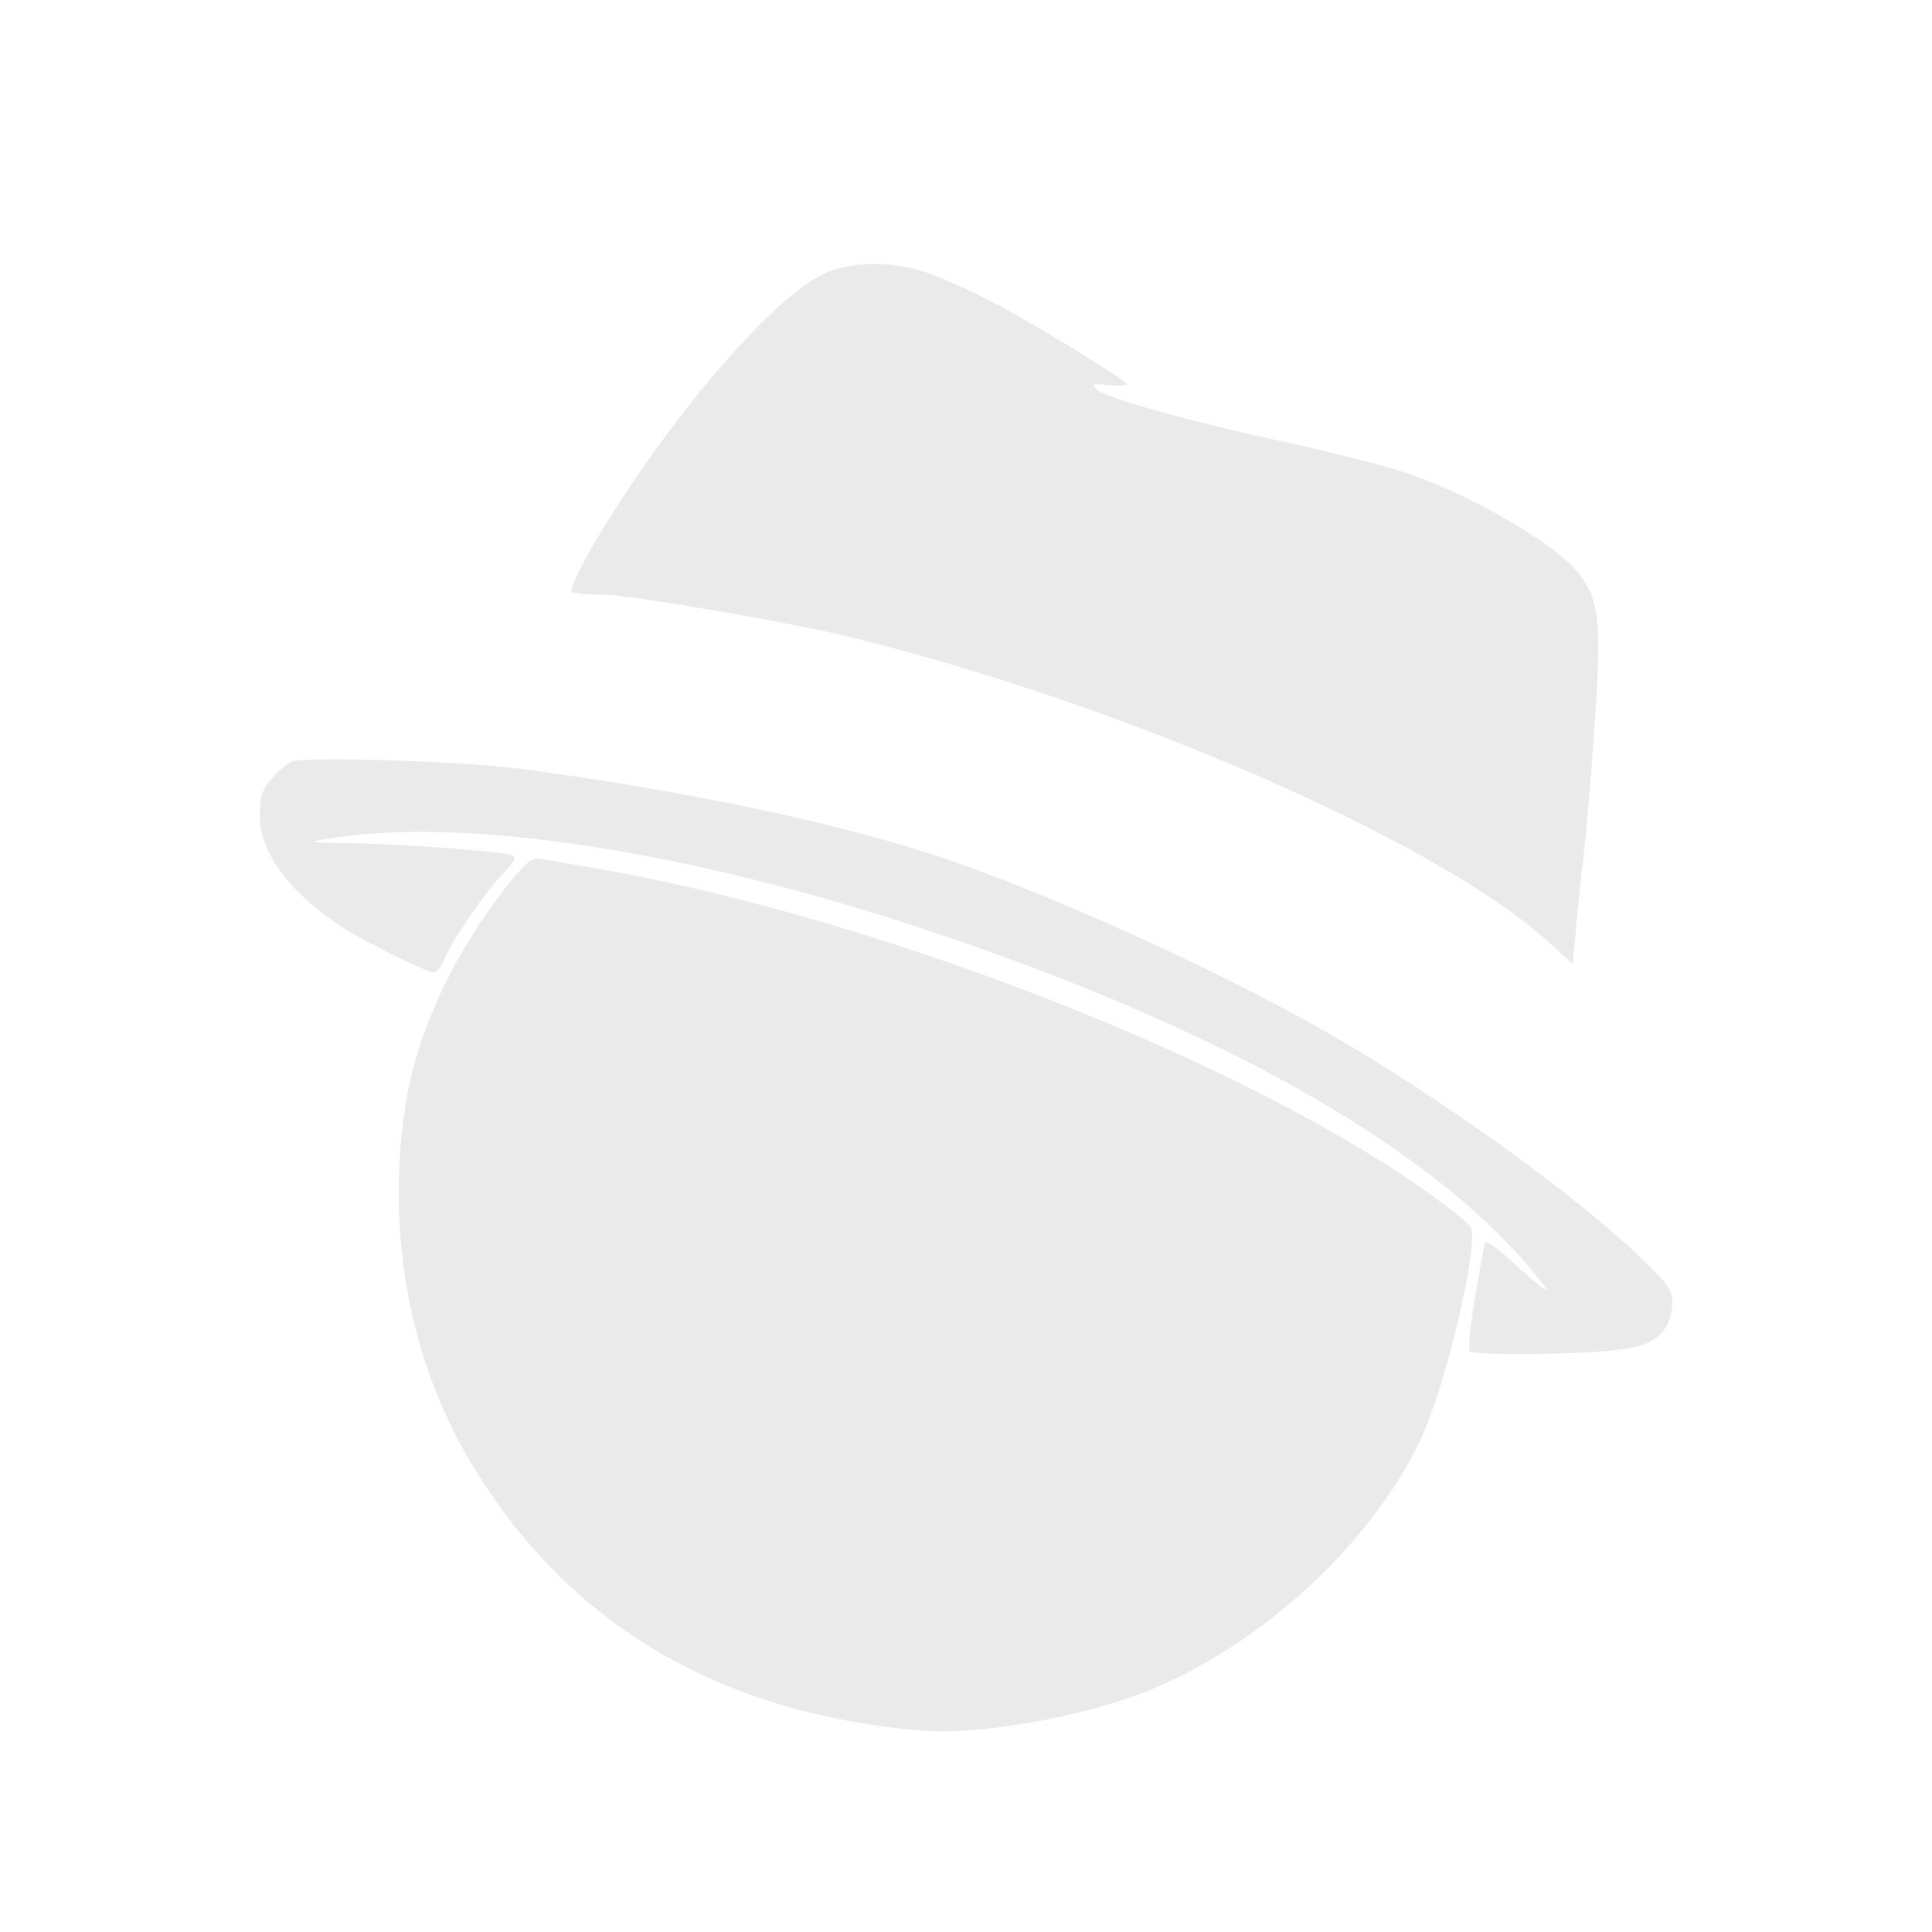
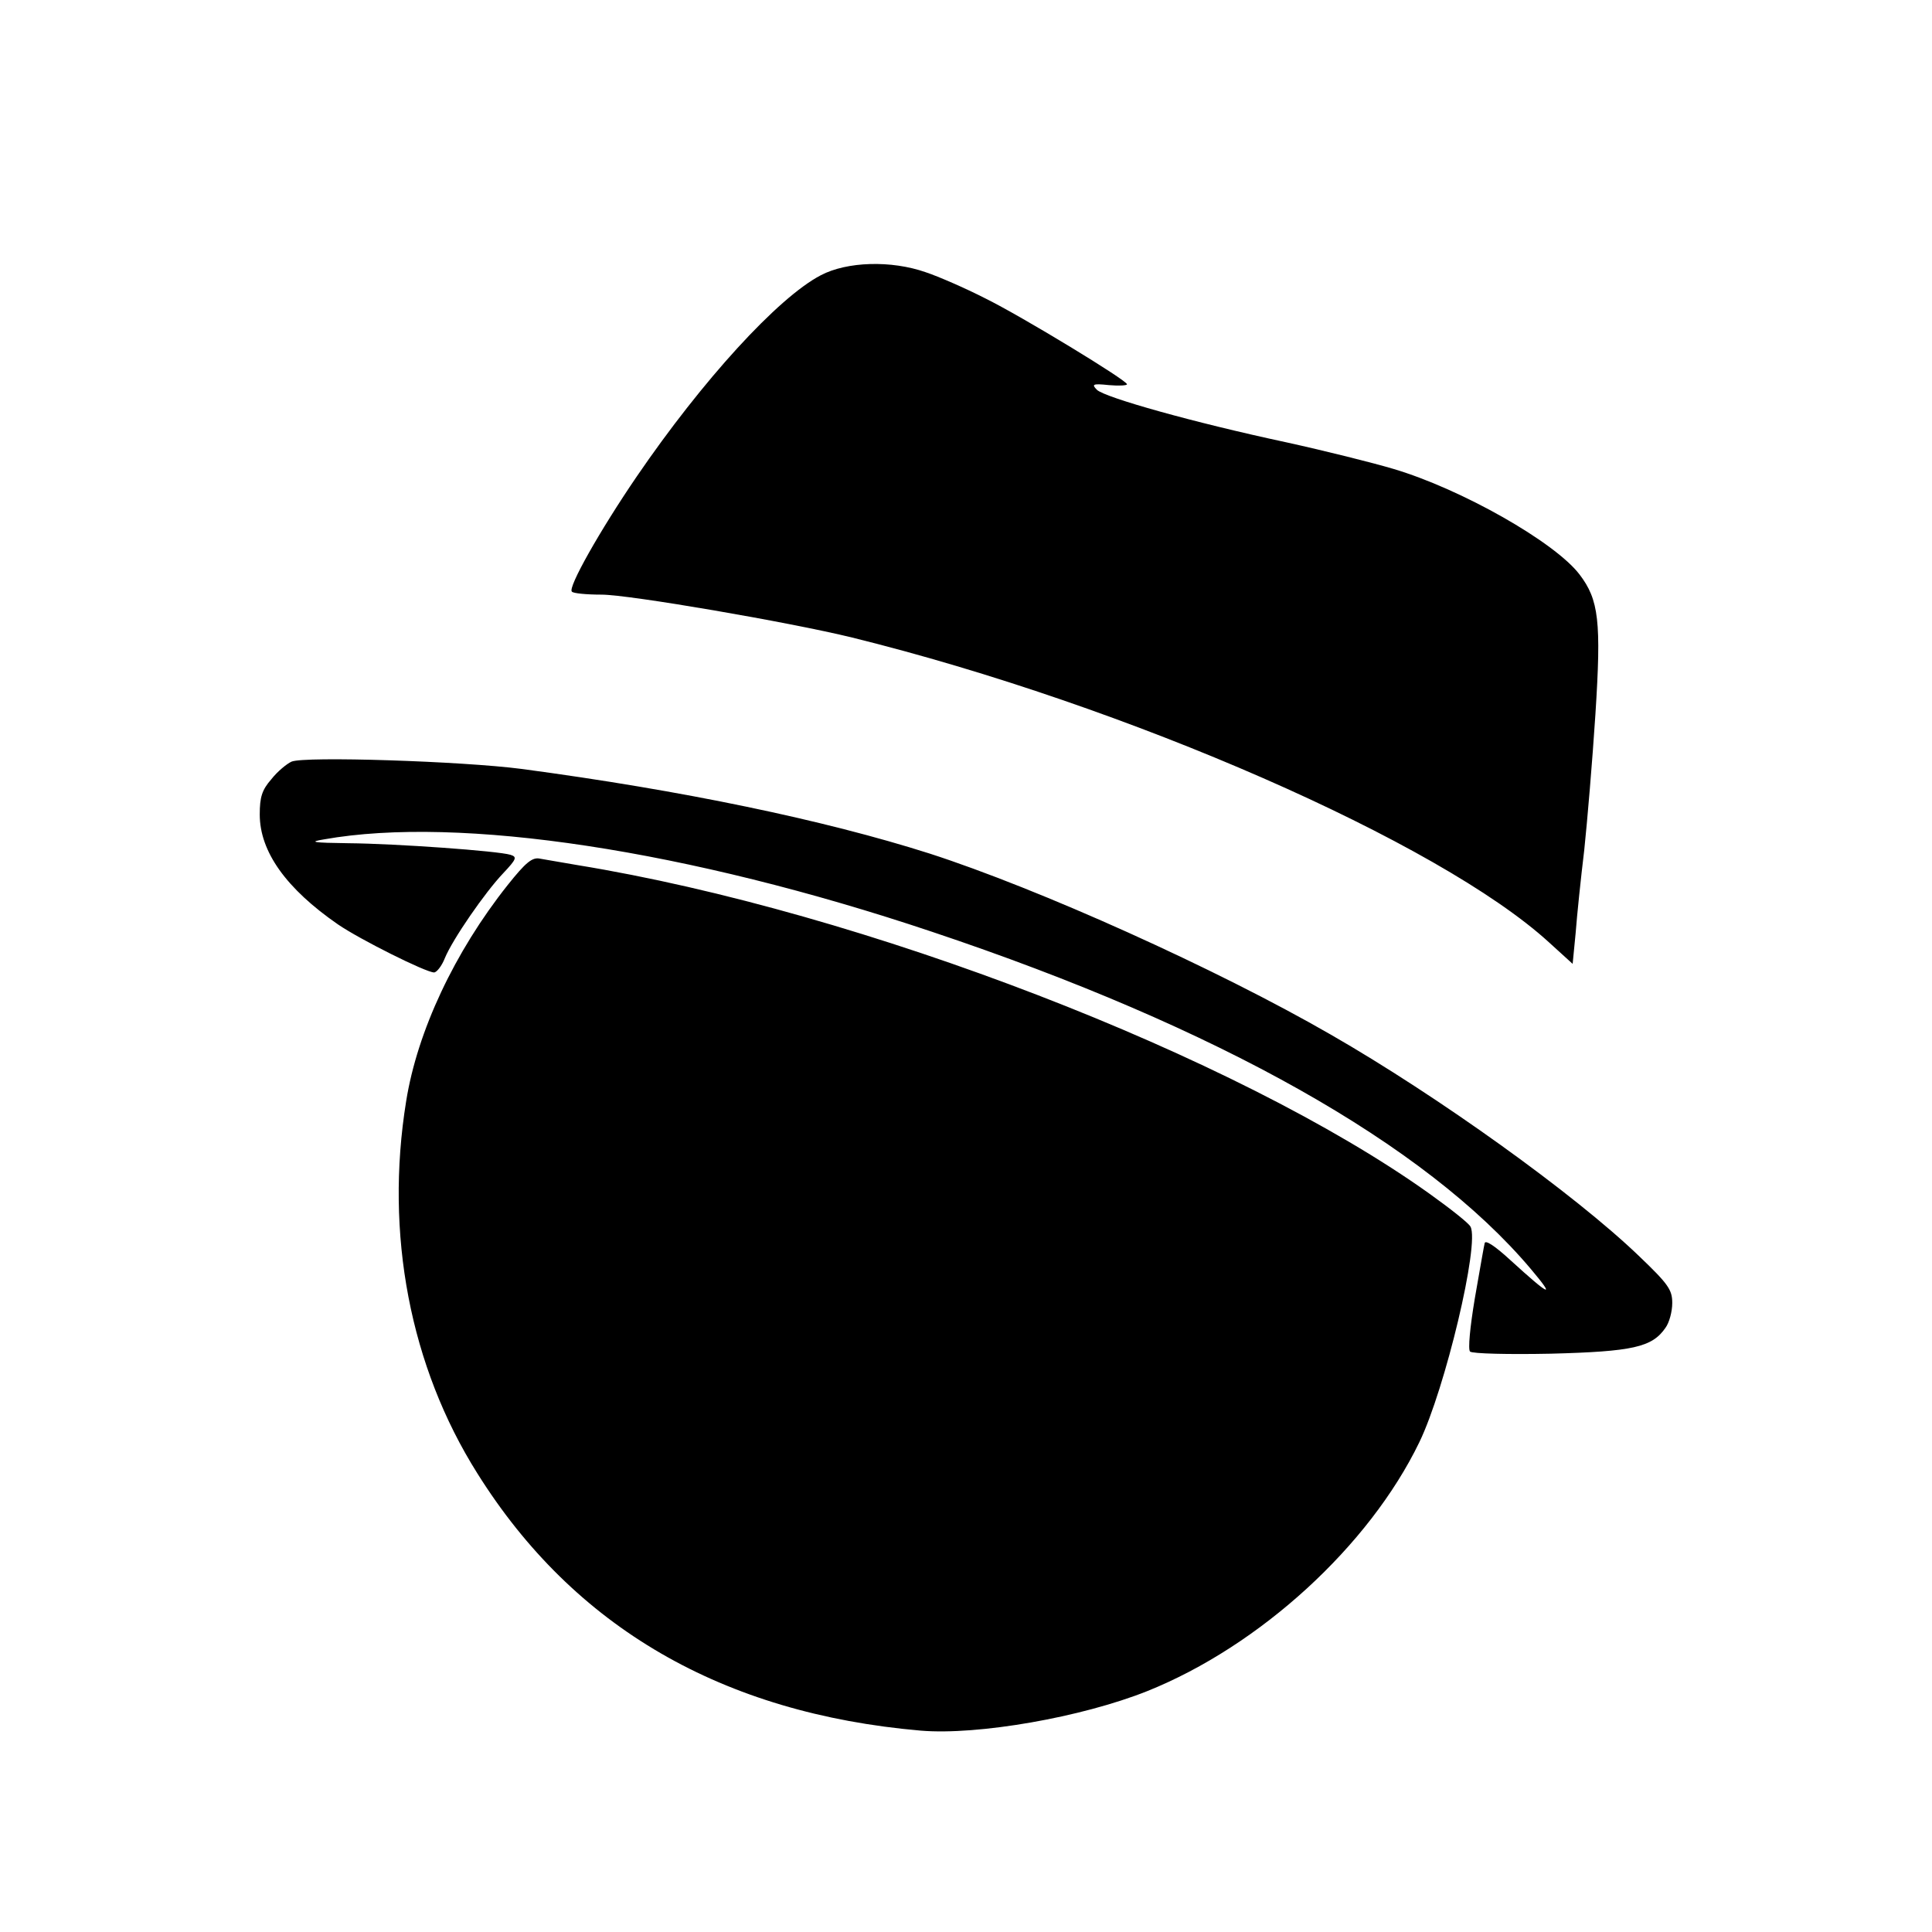
- <svg xmlns="http://www.w3.org/2000/svg" width="600" height="600" viewBox="0 0 600 600" fill="none">
-   <path fill-rule="evenodd" clip-rule="evenodd" d="M641 -42H-42V-41.999H299.333H640.667V299.335V640.668H299.333H-42V641H641V-42ZM306 92.668C299.733 89.468 291.467 85.868 287.467 84.535C276.8 80.801 263.067 81.201 254.933 85.468C241.6 92.401 218.133 118.135 197.733 148.001C186.267 164.801 176.267 182.535 177.6 183.735C178 184.268 182.133 184.668 186.8 184.668C195.333 184.668 245.067 193.201 264.667 198.001C350 219.068 447.067 261.601 481.067 292.668L488.4 299.335L489.333 289.735C489.733 284.401 490.933 272.801 492 264.001C492.933 255.201 494.533 236.268 495.467 221.868C497.333 192.935 496.533 186.268 490.533 178.401C482.933 168.401 453.867 151.868 432.667 145.601C426.4 143.735 411.467 140.001 399.333 137.335C370.667 131.201 343.2 123.468 340.667 121.068C338.933 119.335 339.333 119.068 344.4 119.601C347.467 119.868 350 119.735 350 119.335C350 118.135 317.6 98.401 306 92.668ZM288.667 265.068C256 254.668 212 245.468 162 238.801C143.6 236.401 94.533 234.801 90.533 236.535C89.067 237.201 86.133 239.601 84.267 242.001C81.333 245.335 80.667 247.601 80.667 252.935C80.667 264.535 88.933 276.001 104.933 287.068C111.733 291.735 132.267 302.001 134.8 302.001C135.6 302.001 137.2 300.001 138.133 297.601C140.533 291.735 150.667 277.068 156.267 271.201C160.4 266.801 160.667 266.135 158.533 265.468C154.667 264.268 123.067 262.001 108.133 261.868C97.067 261.735 95.733 261.468 100.667 260.668C142.667 253.201 213.733 264.001 289.333 289.335C378.267 319.068 442.8 355.468 475.333 394.001C483.333 403.468 481.333 402.535 469.2 391.468C464.133 386.801 461.2 384.935 461.067 386.135C460.841 387.038 459.849 392.729 458.659 399.556C458.445 400.785 458.224 402.052 458 403.335C456.533 412.135 455.867 419.068 456.533 419.735C457.2 420.401 468.533 420.668 481.6 420.401C507.067 419.735 513.067 418.401 517.2 412.401C518.4 410.801 519.333 407.335 519.333 404.668C519.333 400.535 518.133 398.801 508.933 390.001C488.933 370.801 446.533 340.401 413.333 321.335C377.733 300.801 322.533 276.001 288.667 265.068ZM443.867 370.668C384.133 328.001 267.733 283.068 179.333 268.668C176.29 268.161 173.086 267.6 170.741 267.189C169.387 266.952 168.319 266.766 167.733 266.668C165.333 266.135 163.333 267.735 157.6 274.935C141.2 295.601 129.6 320.268 126.133 342.001C119.467 383.201 127.333 424.401 148.267 457.601C178.267 505.468 224.4 532.135 286 537.468C303.733 538.935 335.867 533.335 356.267 525.201C391.2 511.201 425.2 480.135 440.8 447.868C448.8 431.335 459.6 386.135 456.667 380.935C456.133 379.868 450.4 375.335 443.867 370.668Z" fill="#EAEAEA" />
+ <svg xmlns="http://www.w3.org/2000/svg" width="600" height="600" viewBox="0 0 600 600" fill="currentColor">
+   <path fill-rule="evenodd" clip-rule="evenodd" d="M641 -42H-42V-41.999H299.333H640.667V299.335V640.668H299.333H-42V641H641V-42ZM306 92.668C299.733 89.468 291.467 85.868 287.467 84.535C276.8 80.801 263.067 81.201 254.933 85.468C241.6 92.401 218.133 118.135 197.733 148.001C186.267 164.801 176.267 182.535 177.6 183.735C178 184.268 182.133 184.668 186.8 184.668C195.333 184.668 245.067 193.201 264.667 198.001C350 219.068 447.067 261.601 481.067 292.668L488.4 299.335L489.333 289.735C489.733 284.401 490.933 272.801 492 264.001C492.933 255.201 494.533 236.268 495.467 221.868C497.333 192.935 496.533 186.268 490.533 178.401C482.933 168.401 453.867 151.868 432.667 145.601C426.4 143.735 411.467 140.001 399.333 137.335C370.667 131.201 343.2 123.468 340.667 121.068C338.933 119.335 339.333 119.068 344.4 119.601C347.467 119.868 350 119.735 350 119.335C350 118.135 317.6 98.401 306 92.668ZM288.667 265.068C256 254.668 212 245.468 162 238.801C143.6 236.401 94.533 234.801 90.533 236.535C89.067 237.201 86.133 239.601 84.267 242.001C81.333 245.335 80.667 247.601 80.667 252.935C80.667 264.535 88.933 276.001 104.933 287.068C111.733 291.735 132.267 302.001 134.8 302.001C135.6 302.001 137.2 300.001 138.133 297.601C140.533 291.735 150.667 277.068 156.267 271.201C160.4 266.801 160.667 266.135 158.533 265.468C154.667 264.268 123.067 262.001 108.133 261.868C97.067 261.735 95.733 261.468 100.667 260.668C142.667 253.201 213.733 264.001 289.333 289.335C378.267 319.068 442.8 355.468 475.333 394.001C483.333 403.468 481.333 402.535 469.2 391.468C464.133 386.801 461.2 384.935 461.067 386.135C460.841 387.038 459.849 392.729 458.659 399.556C458.445 400.785 458.224 402.052 458 403.335C456.533 412.135 455.867 419.068 456.533 419.735C457.2 420.401 468.533 420.668 481.6 420.401C507.067 419.735 513.067 418.401 517.2 412.401C518.4 410.801 519.333 407.335 519.333 404.668C519.333 400.535 518.133 398.801 508.933 390.001C488.933 370.801 446.533 340.401 413.333 321.335C377.733 300.801 322.533 276.001 288.667 265.068ZM443.867 370.668C384.133 328.001 267.733 283.068 179.333 268.668C176.29 268.161 173.086 267.6 170.741 267.189C169.387 266.952 168.319 266.766 167.733 266.668C165.333 266.135 163.333 267.735 157.6 274.935C141.2 295.601 129.6 320.268 126.133 342.001C119.467 383.201 127.333 424.401 148.267 457.601C178.267 505.468 224.4 532.135 286 537.468C303.733 538.935 335.867 533.335 356.267 525.201C391.2 511.201 425.2 480.135 440.8 447.868C448.8 431.335 459.6 386.135 456.667 380.935C456.133 379.868 450.4 375.335 443.867 370.668Z" fill="#currentColor" />
</svg>
